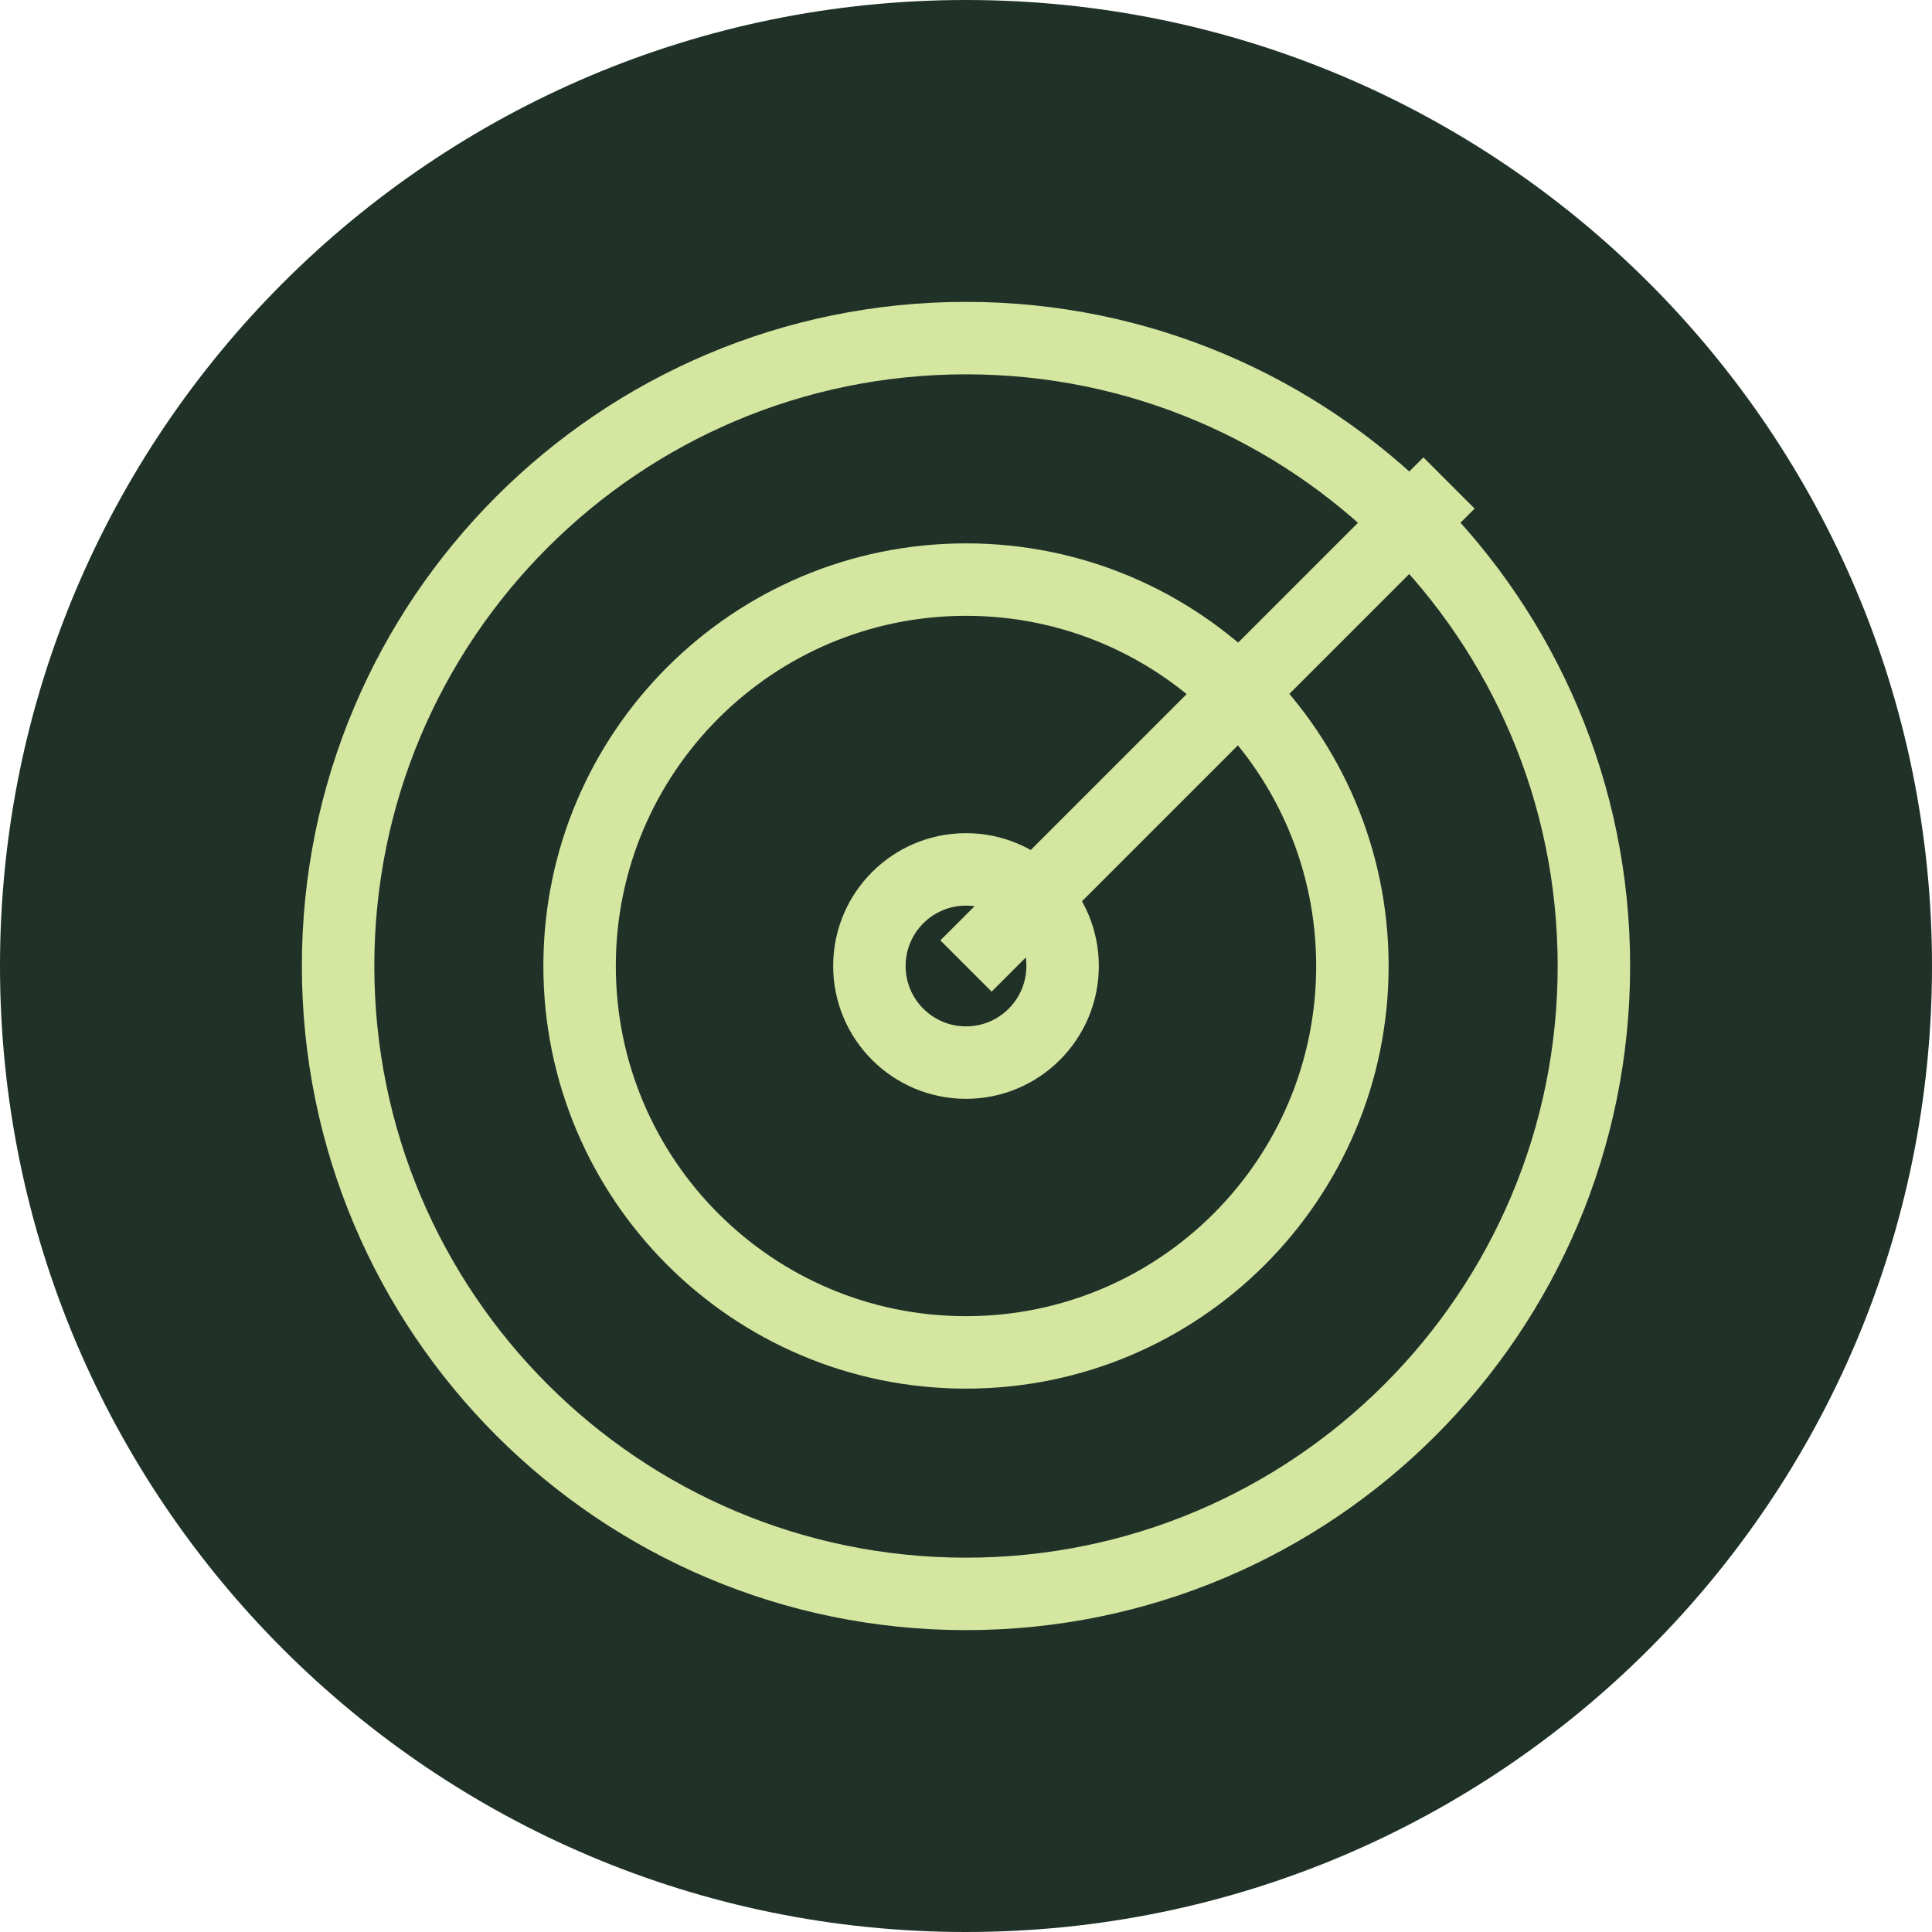
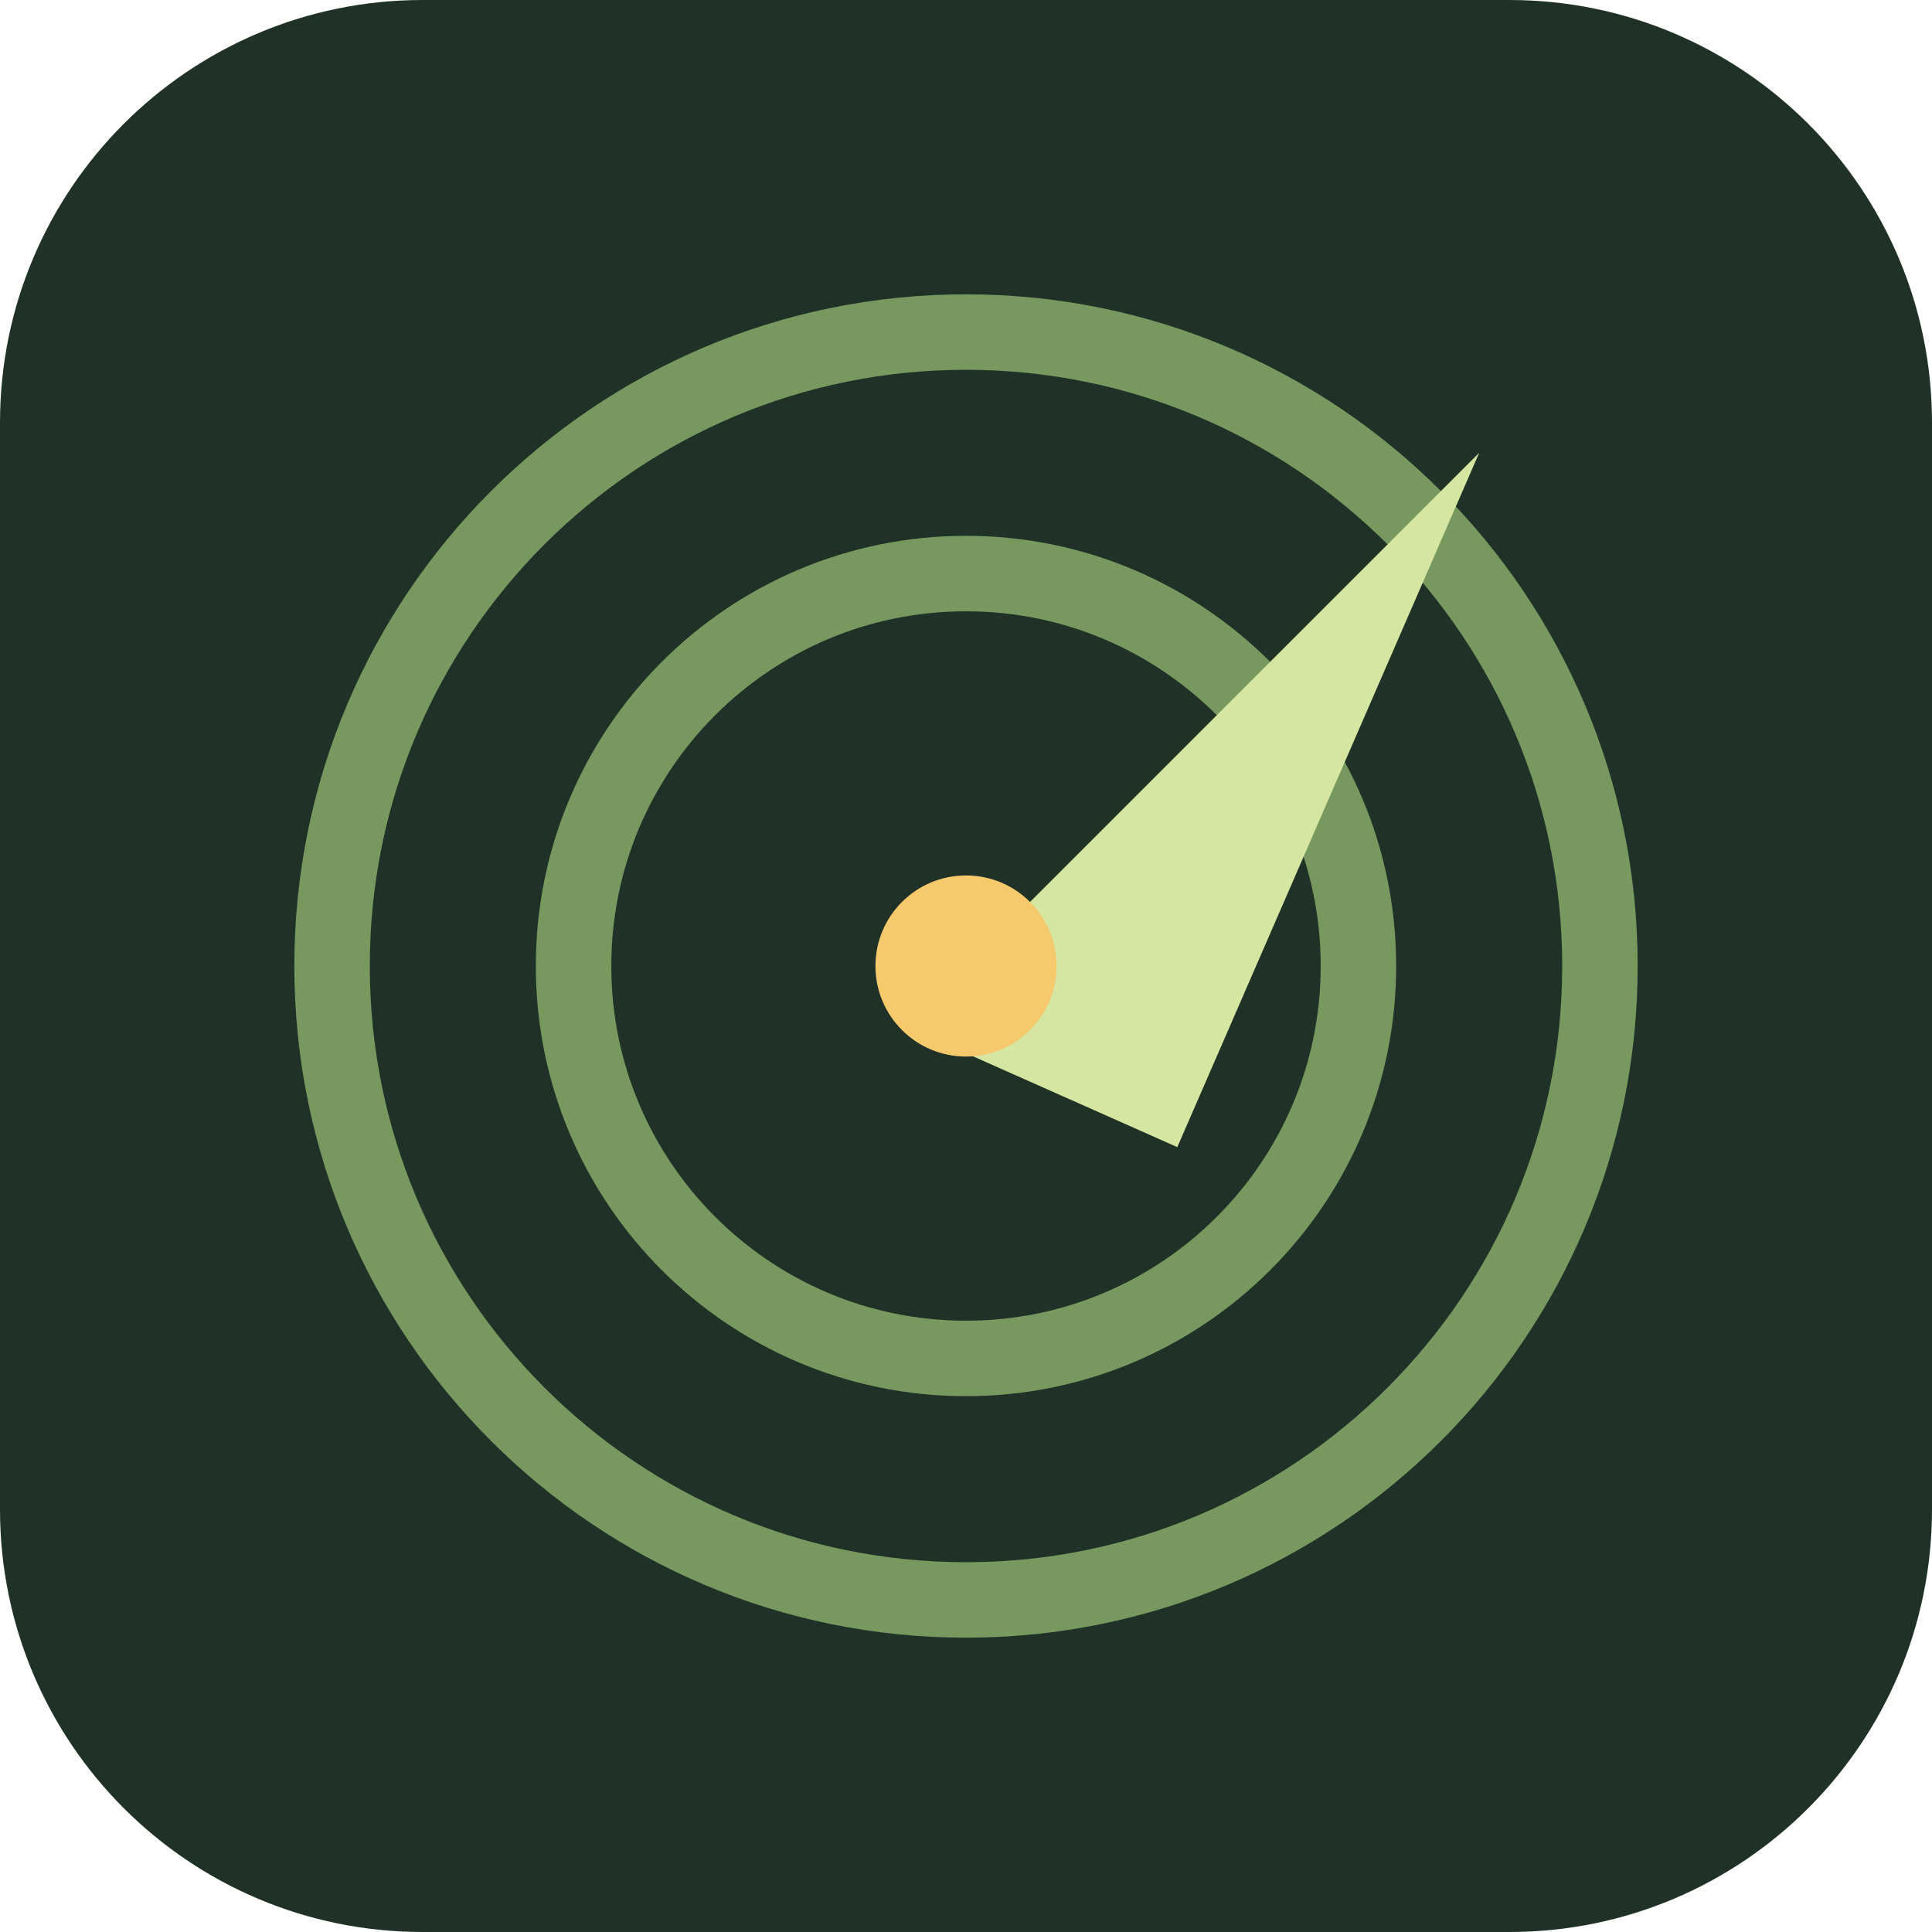
- <svg xmlns="http://www.w3.org/2000/svg" viewBox="0 0 40 40">
-   <circle cx="20" cy="20" r="20" fill="#203228" />
-   <g fill="none" stroke="#d5e6a1" stroke-width="1.5">
-     <circle cx="20" cy="20" r="13" />
-     <circle cx="20" cy="20" r="8" />
-     <path d="M20 20 30 10" />
-     <circle cx="20" cy="20" r="2" />
-   </g>
+ <svg xmlns="http://www.w3.org/2000/svg" viewBox="0 0 64 64">
+   <rect width="64" height="64" rx="14" fill="#203228" />
+   <circle cx="32" cy="32" r="21" fill="none" stroke="#77985e" stroke-width="2.5" />
+   <circle cx="32" cy="32" r="13" fill="none" stroke="#77985e" stroke-width="2.5" />
+   <path d="M30 34 49 15 39 38Z" fill="#d5e6a1" />
+   <circle cx="32" cy="32" r="3" fill="#f6c96c" />
</svg>
